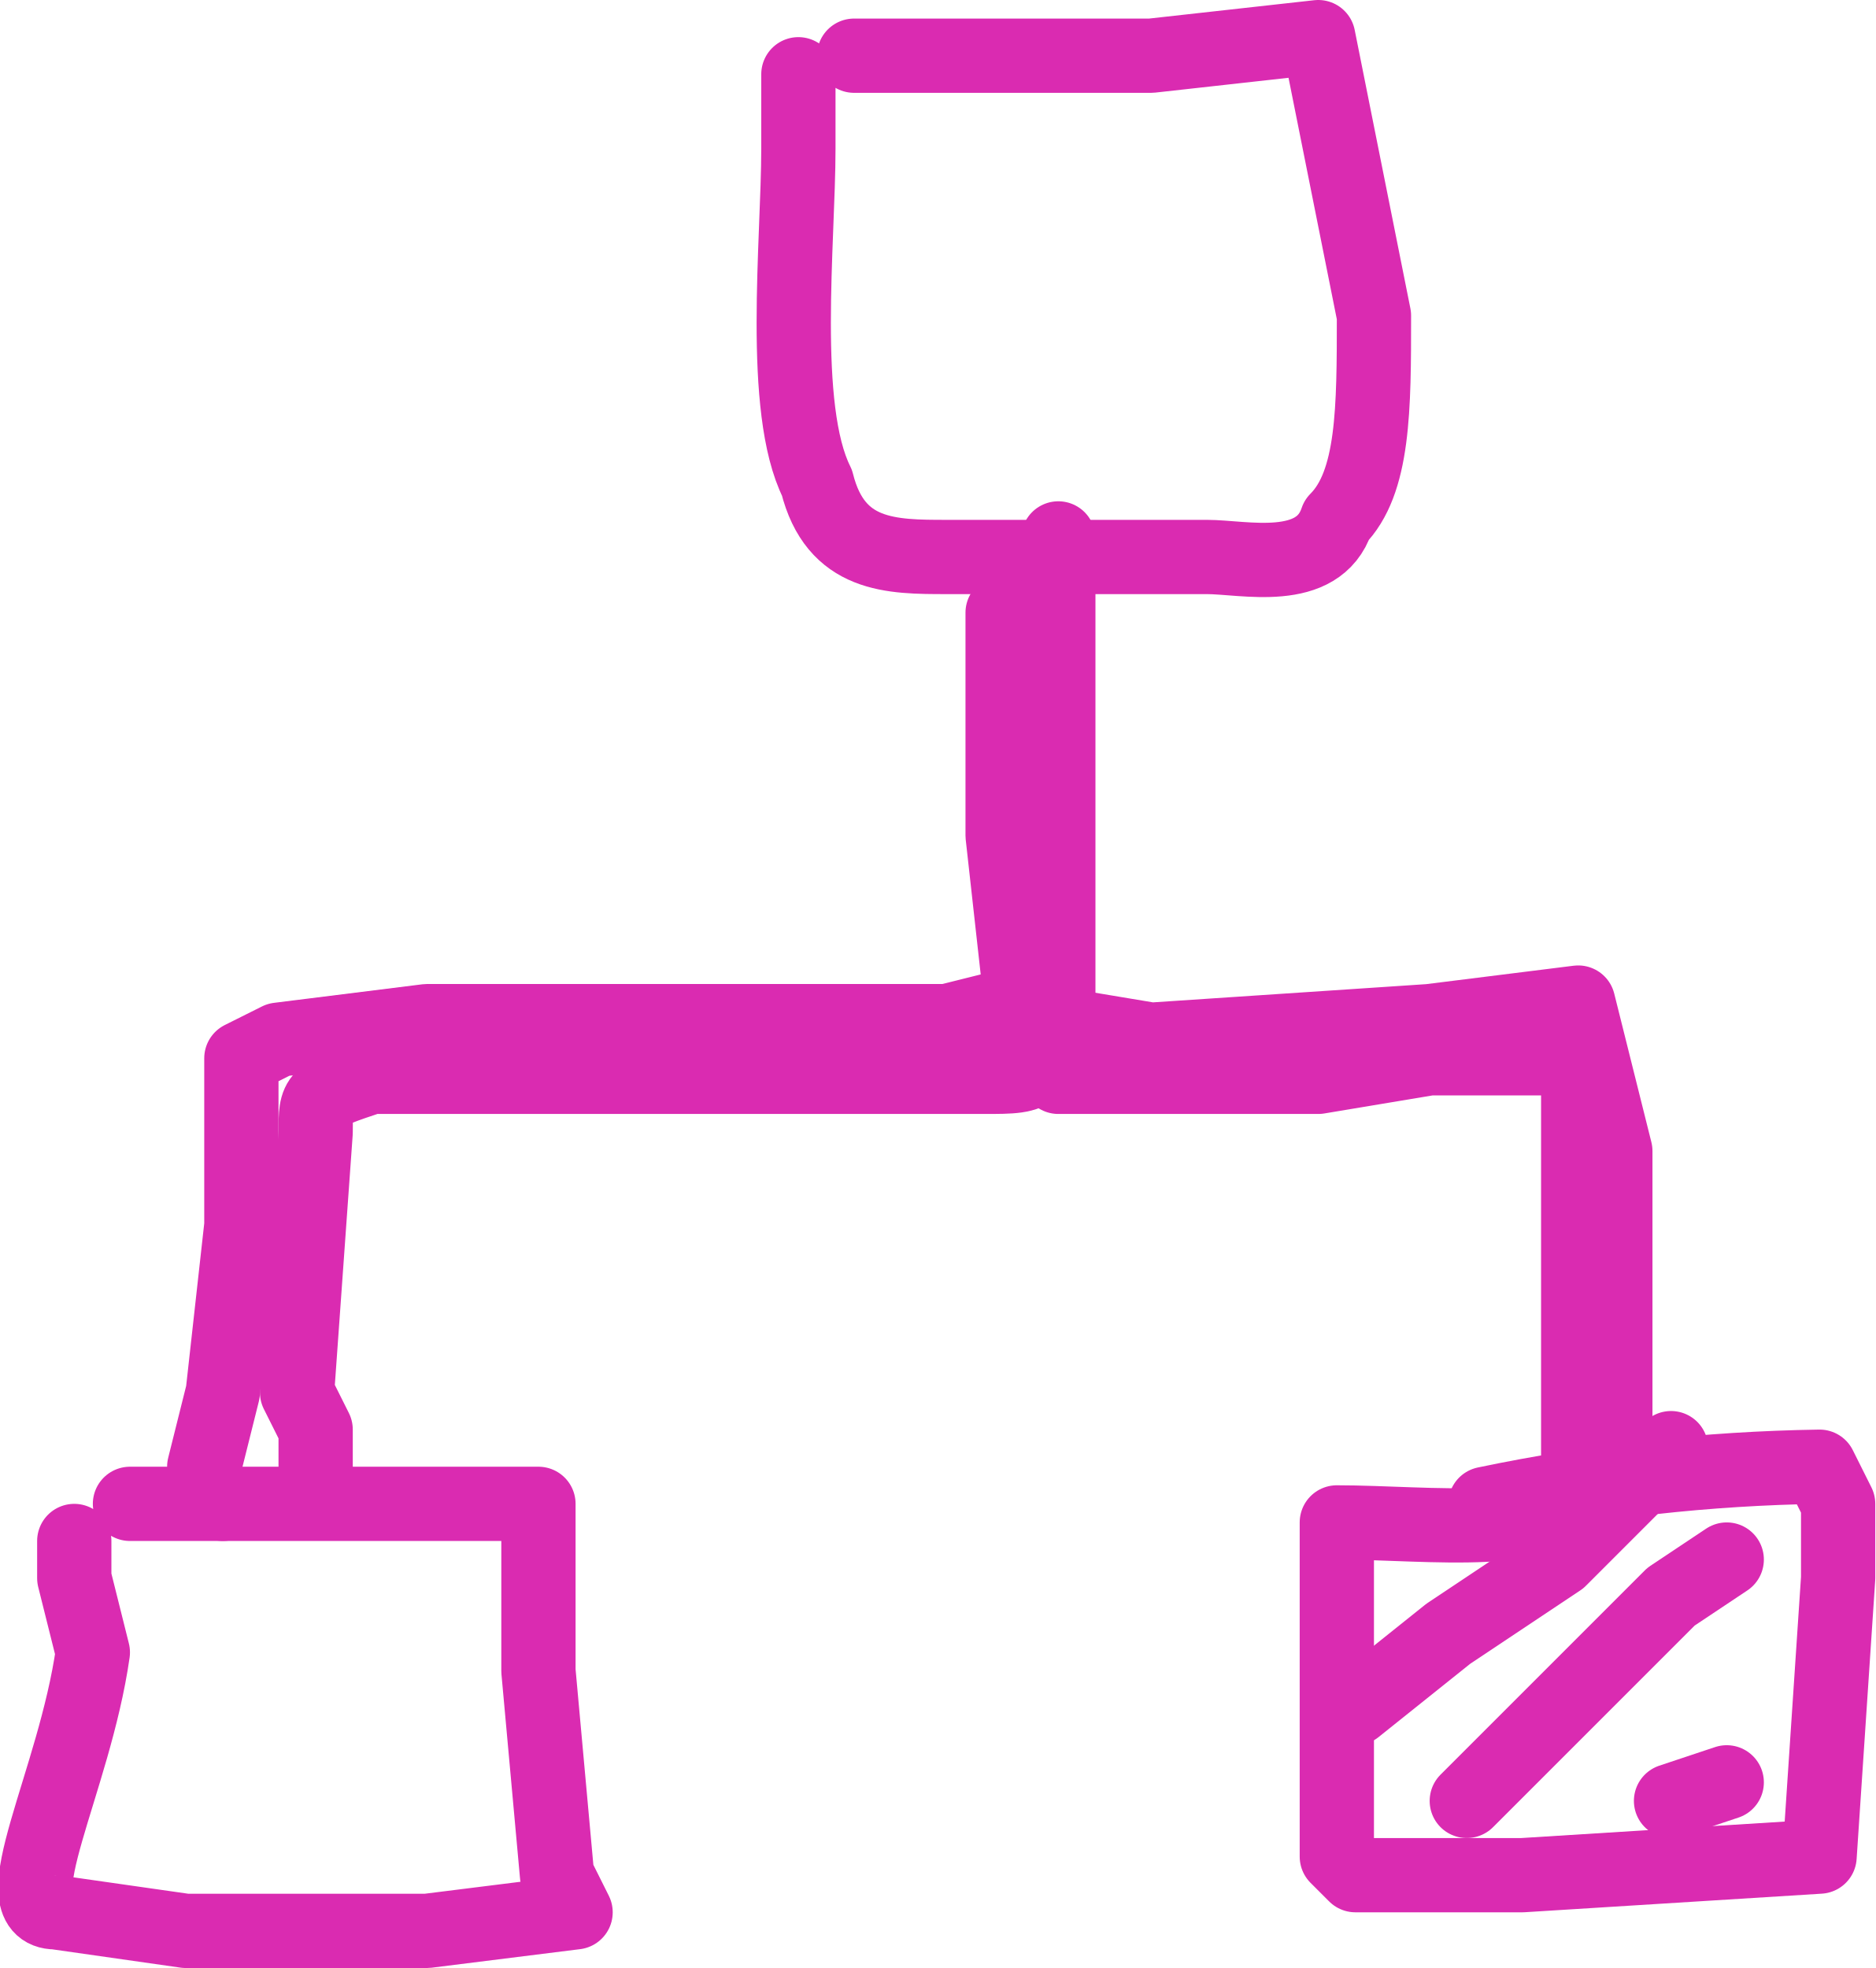
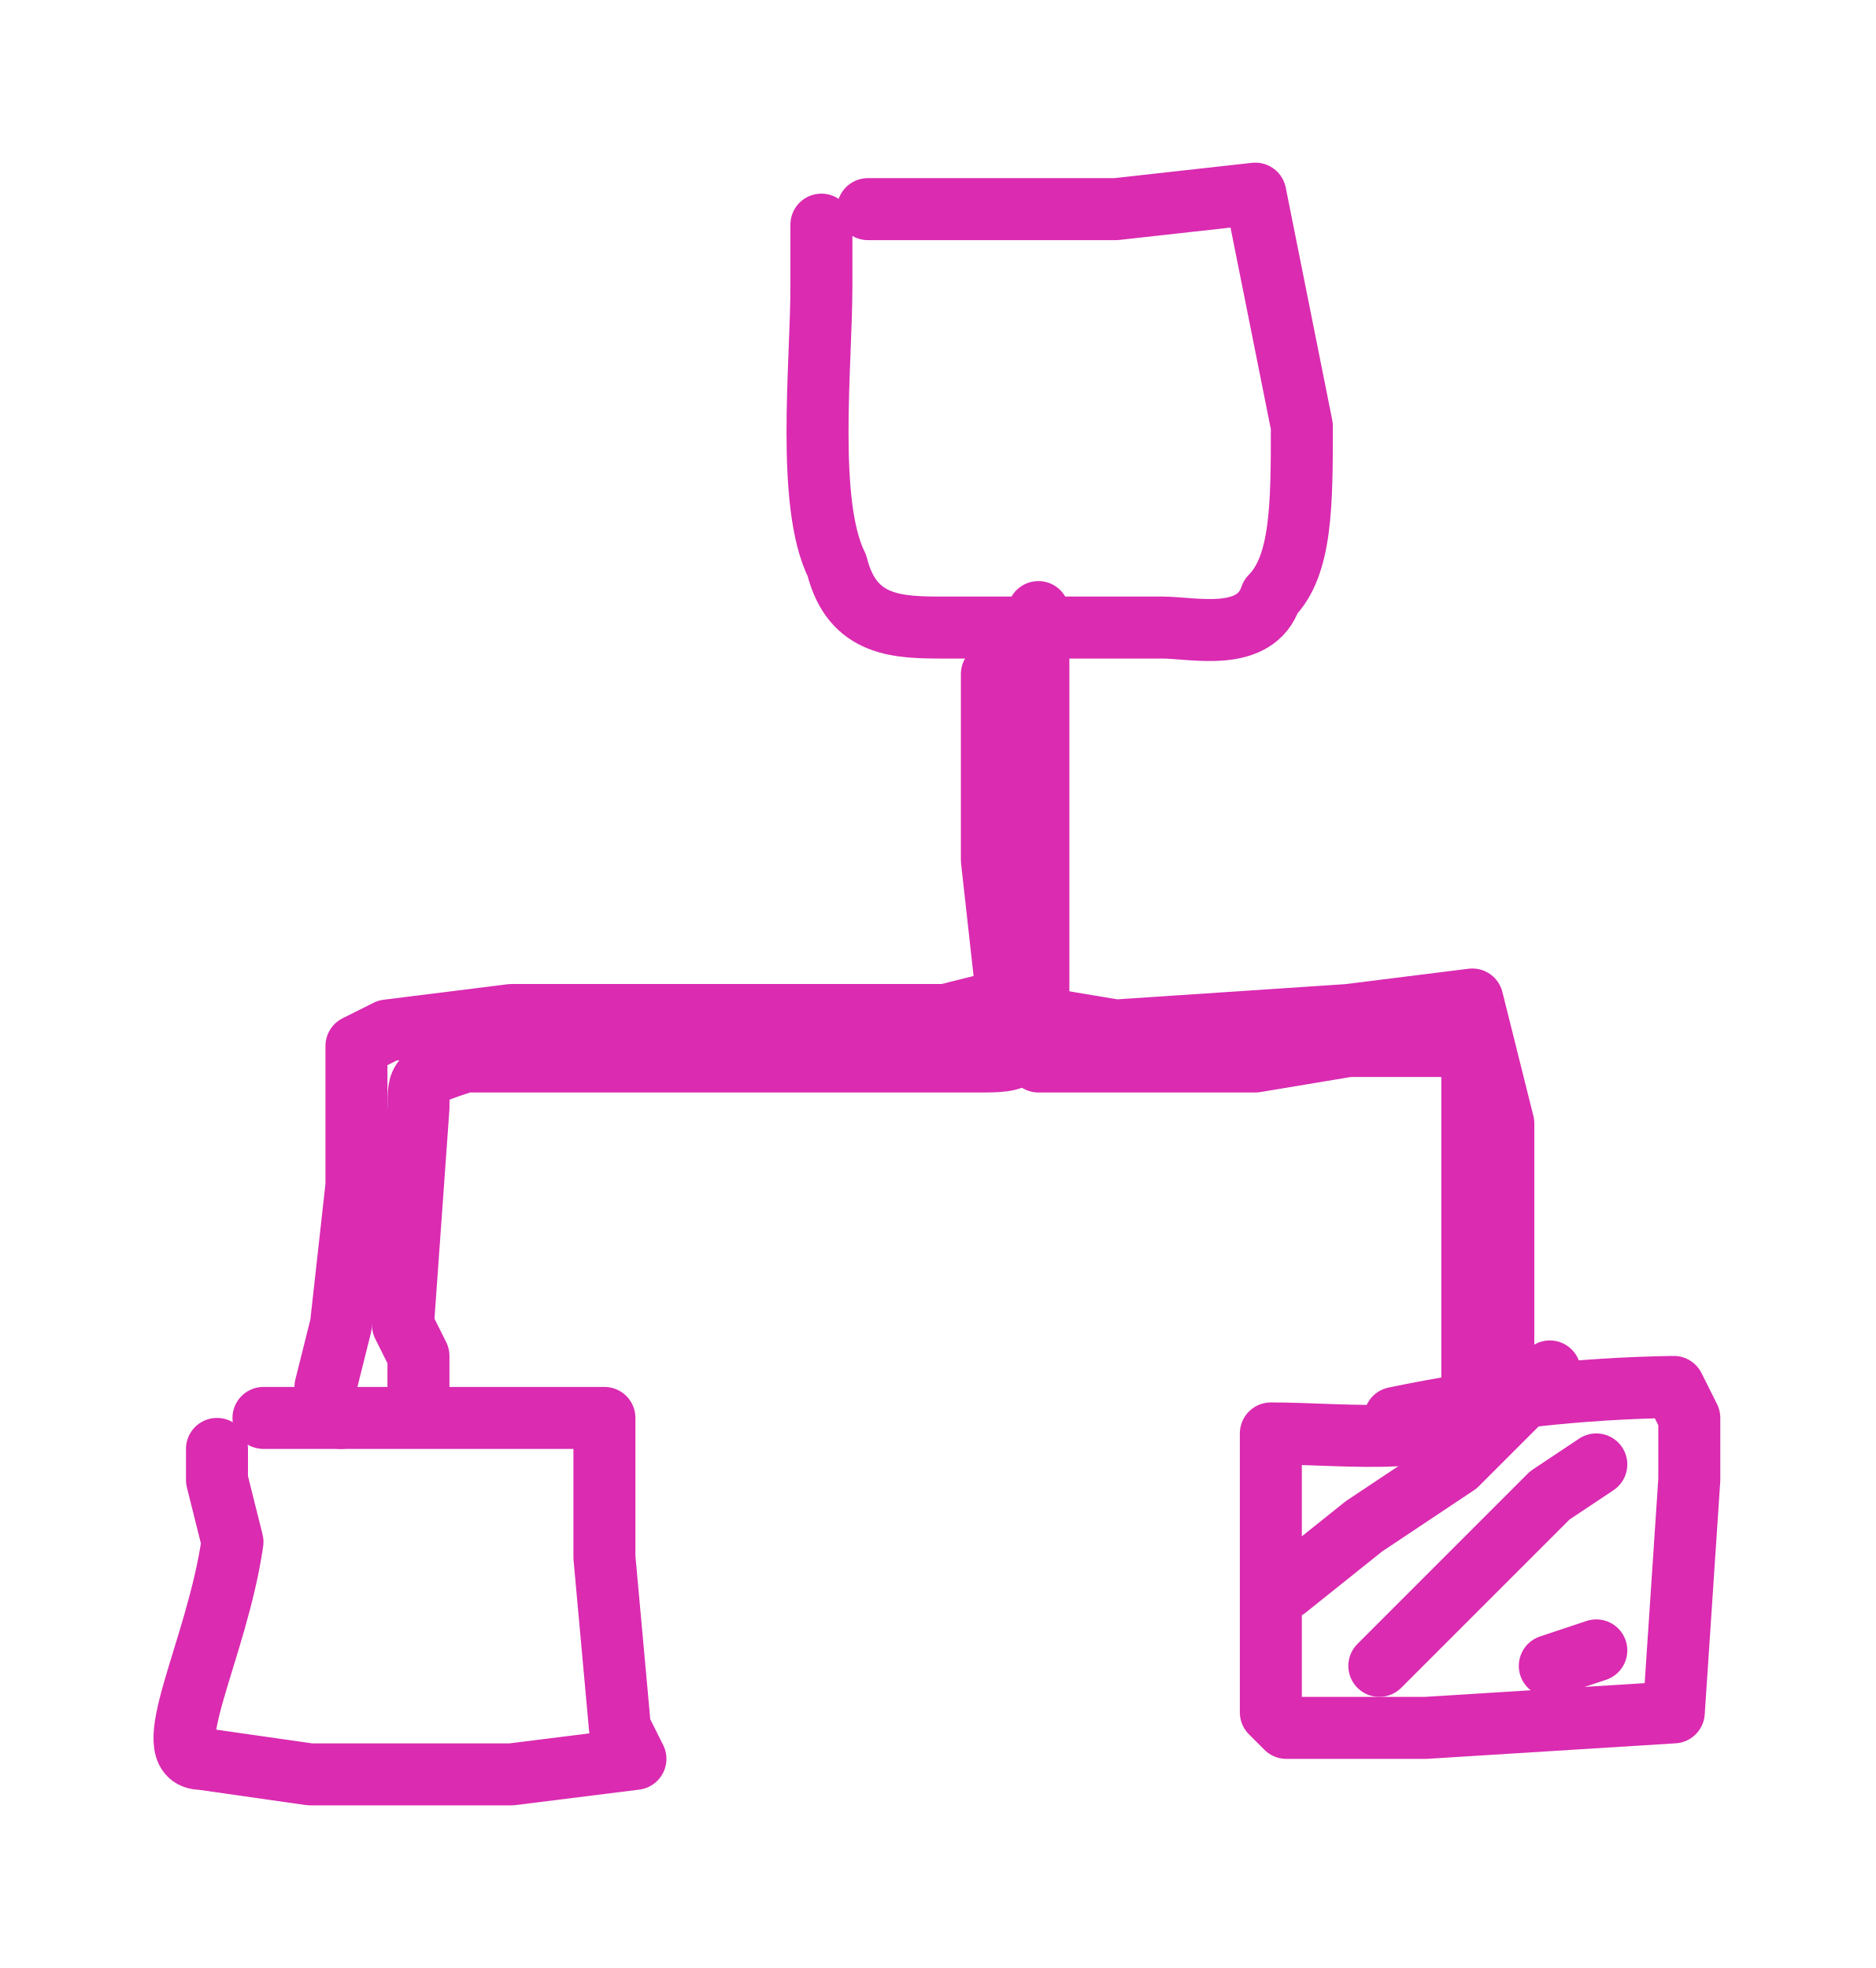
- <svg xmlns="http://www.w3.org/2000/svg" width="101" height="106" fill="rgba(0,0,0,0)">
-   <g stroke="#DA2BB1" stroke-width="4" stroke-linecap="round" stroke-linejoin="round" fill="rgba(0,0,0,0)">
+ <svg xmlns="http://www.w3.org/2000/svg" width="101" height="106" viewBox="-10 -10 121 126" fill="rgba(0,0,0,0)">
+   <g stroke="#DA2BB1" stroke-width="4" stroke-linecap="round" stroke-linejoin="round" fill="none">
    <path d="M43 4v4c0 5-1 14 1 18 1 4 4 4 7 4h14c2 0 6 1 7-2 2-2 2-6 2-11L71 2l-9 1H46" />
    <path d="M57 29v25c-1 4-1 4-4 4H20c-3 1-3 1-3 3l-1 14 1 2v2" />
    <path d="M7 81h22v9l1 11 1 2-8 1H10l-7-1c-3 0 1-7 2-14l-1-4v-2" />
    <path d="M57 58h14l6-1h8v23c-1 3-8 2-13 2v18l1 1h9l16-1 1-15v-4l-1-2a95 95 0 0 0-18 2" />
    <path d="m73 92 5-4 6-4 6-6" />
    <path d="m79 97 7-7 4-4 3-2" />
    <path d="M90 97s0 0 0 0l3-1" />
    <path d="M54 33v12l1 9-4 1H23l-8 1-2 1v9l-1 9-1 4v1l1 1" />
    <path d="m56 55 6 1 15-1 8-1 2 8v15" />
  </g>
</svg>
